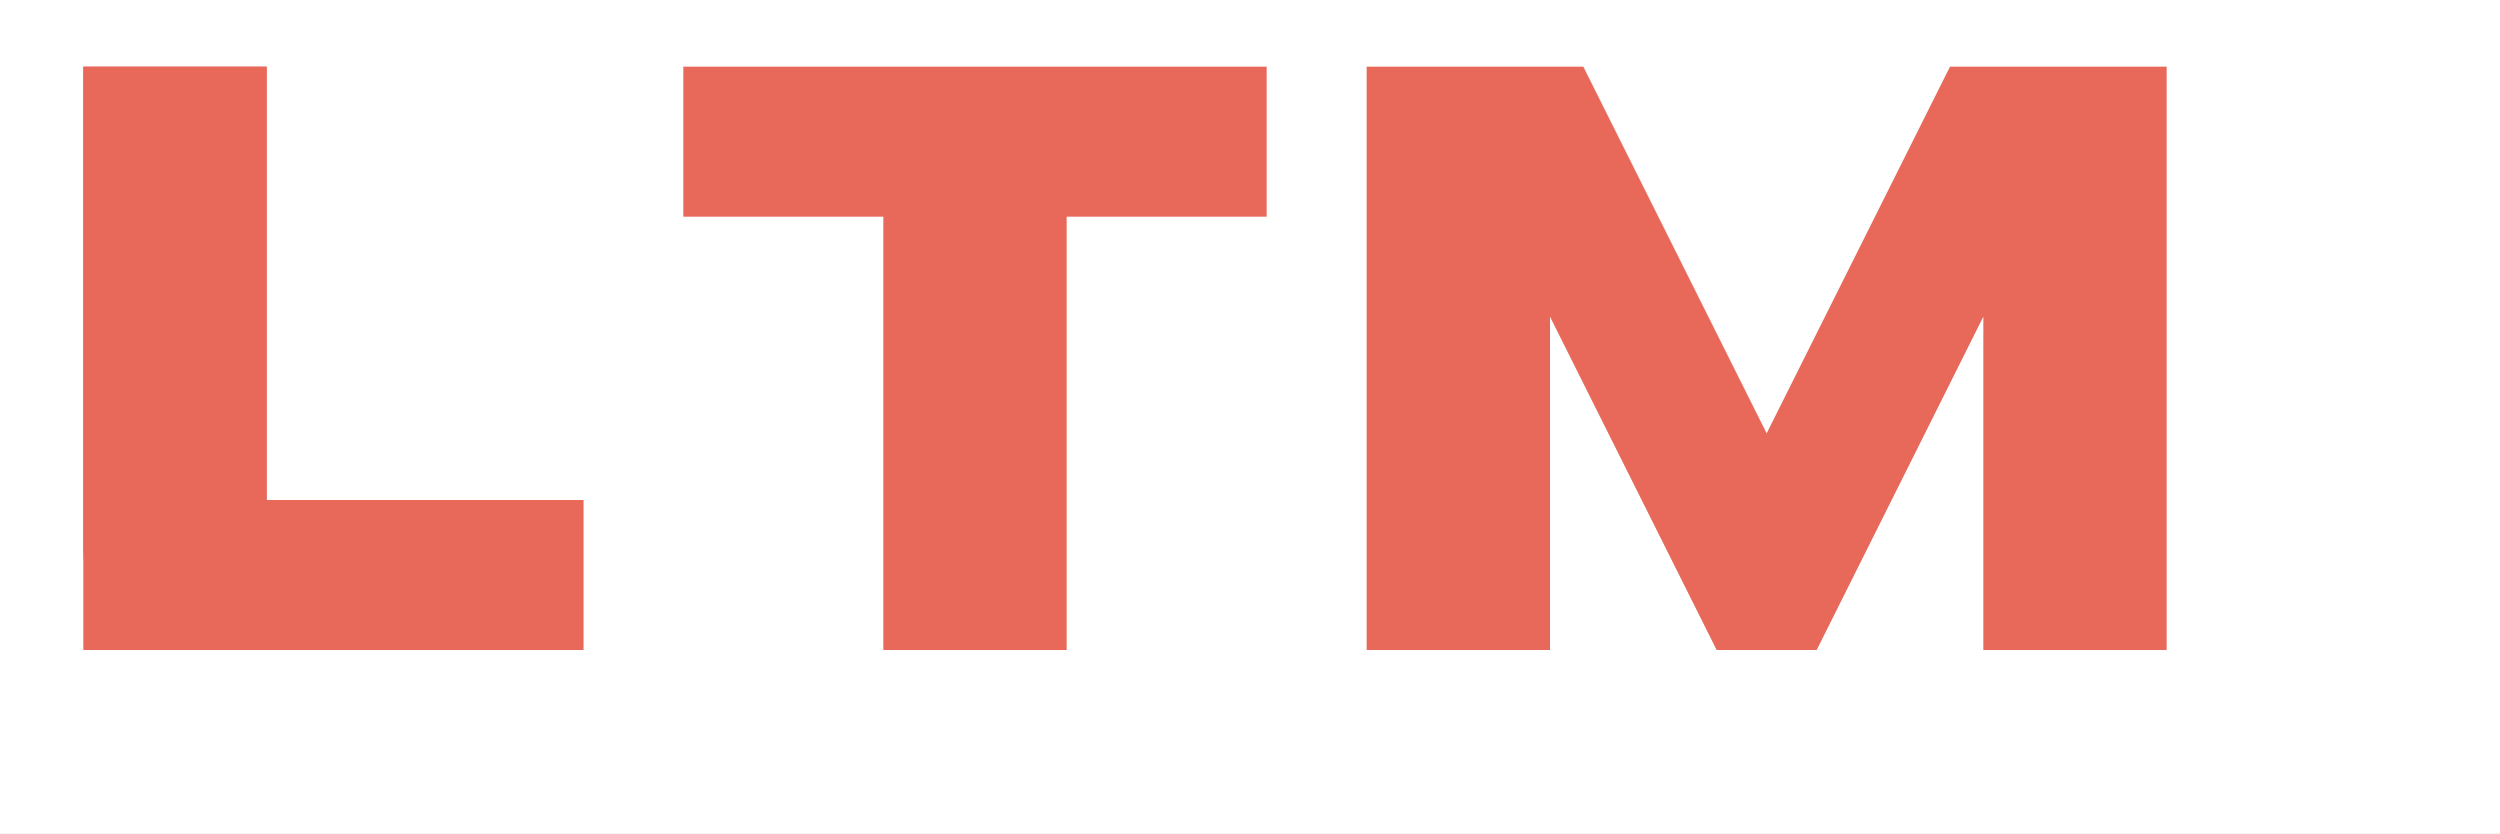
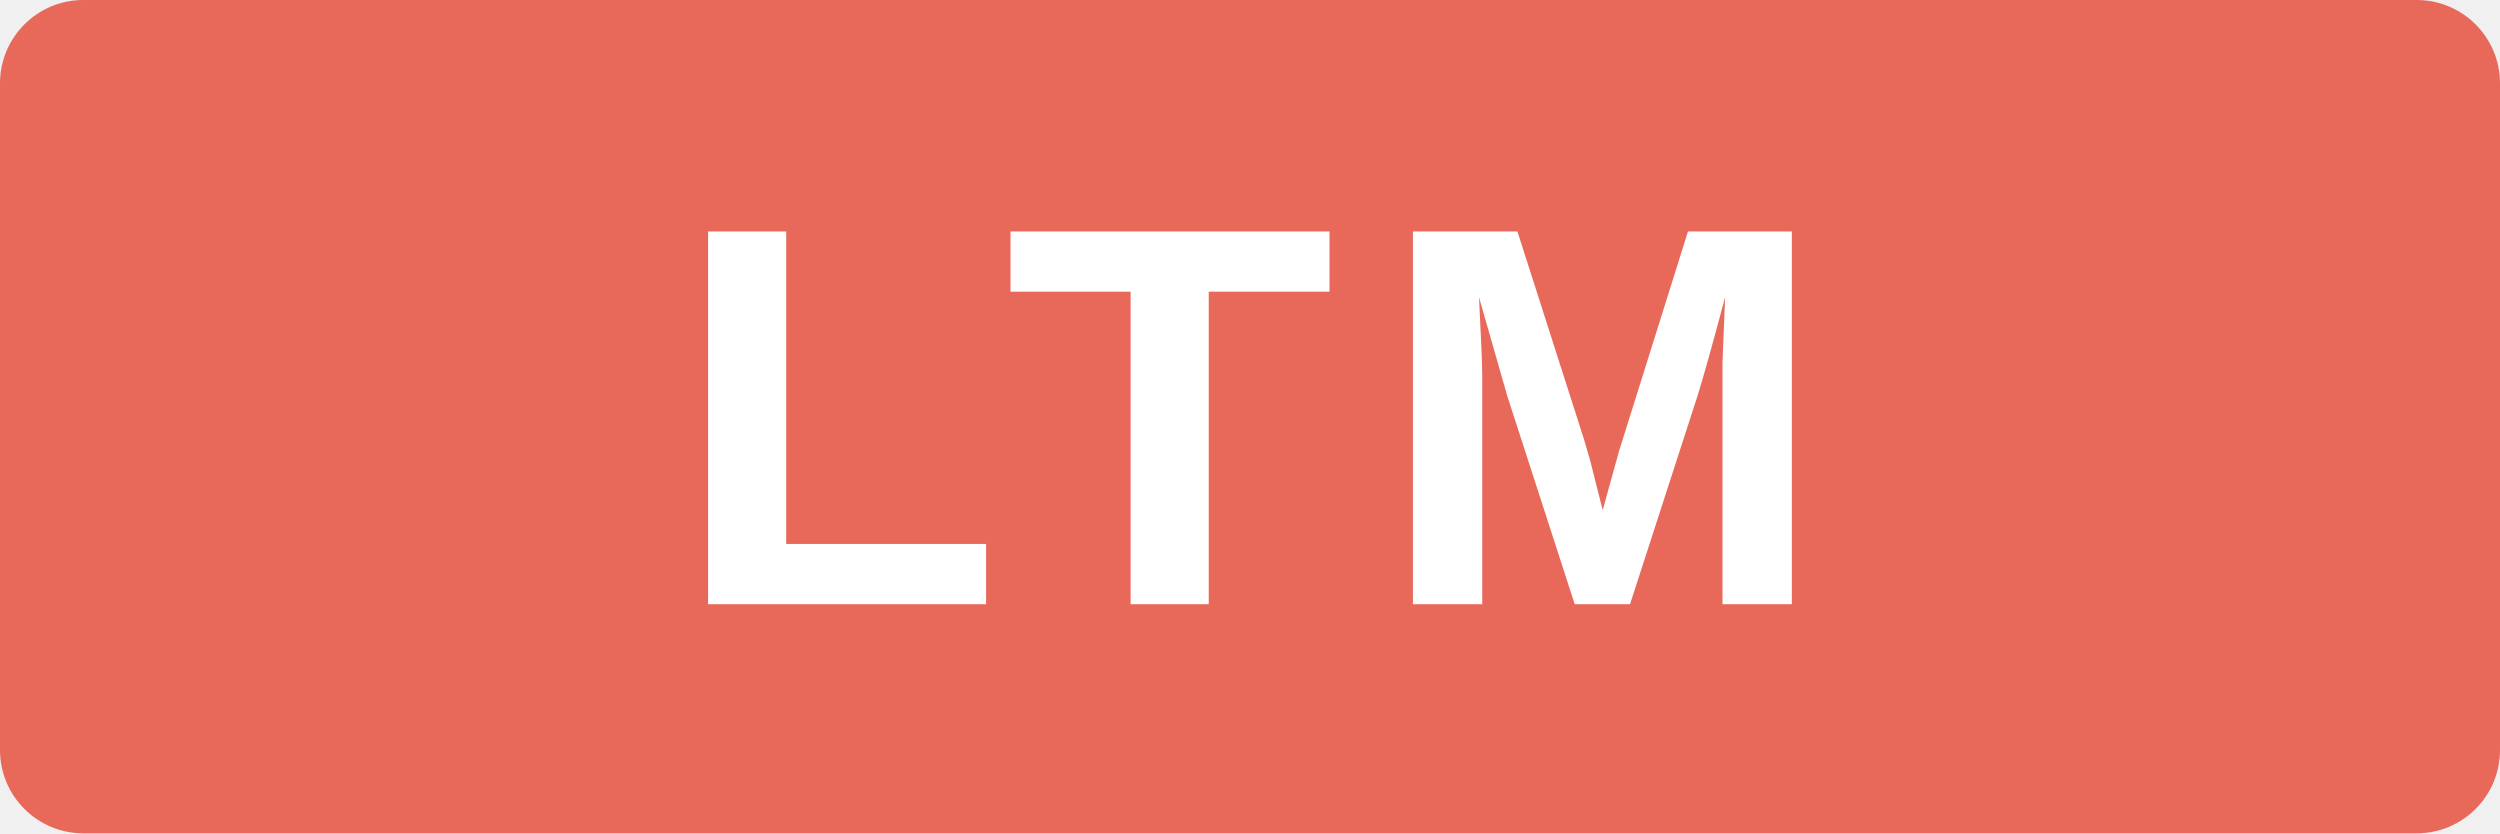
- <svg xmlns="http://www.w3.org/2000/svg" viewBox="0 0 300 100" fill="none">
-   <rect width="300" height="100" rx="0" fill="#fff" />
-   <path d="M10 8 h22 v52 c0 0 0 0 0 0 h38 v18 H10 c0 0 0 0 0 0 Z" fill="#E8685A" />
-   <path d="M10 68 v-60 h22 v52 h38 v18 h-48 c-6.6 0-12-5.4-12-12z" fill="#E8685A" />
-   <path d="M82 8 h70 v18 h-24 v52 h-22 v-52 h-24 Z" fill="#E8685A" />
-   <path d="M164 8 h26 l22 44 22-44 h26 v70 h-22 V38 l-20 40 h-12 l-20-40 v40 h-22 Z" fill="#E8685A" />
+ <svg xmlns="http://www.w3.org/2000/svg" viewBox="0 0 120 40">
+   <rect width="120" height="40" fill="#E8685A" rx="4" />
+   <text x="60" y="29" text-anchor="middle" font-family="Arial,Helvetica,sans-serif" font-size="26" font-weight="800" fill="#fff" letter-spacing="2">LTM</text>
</svg>
